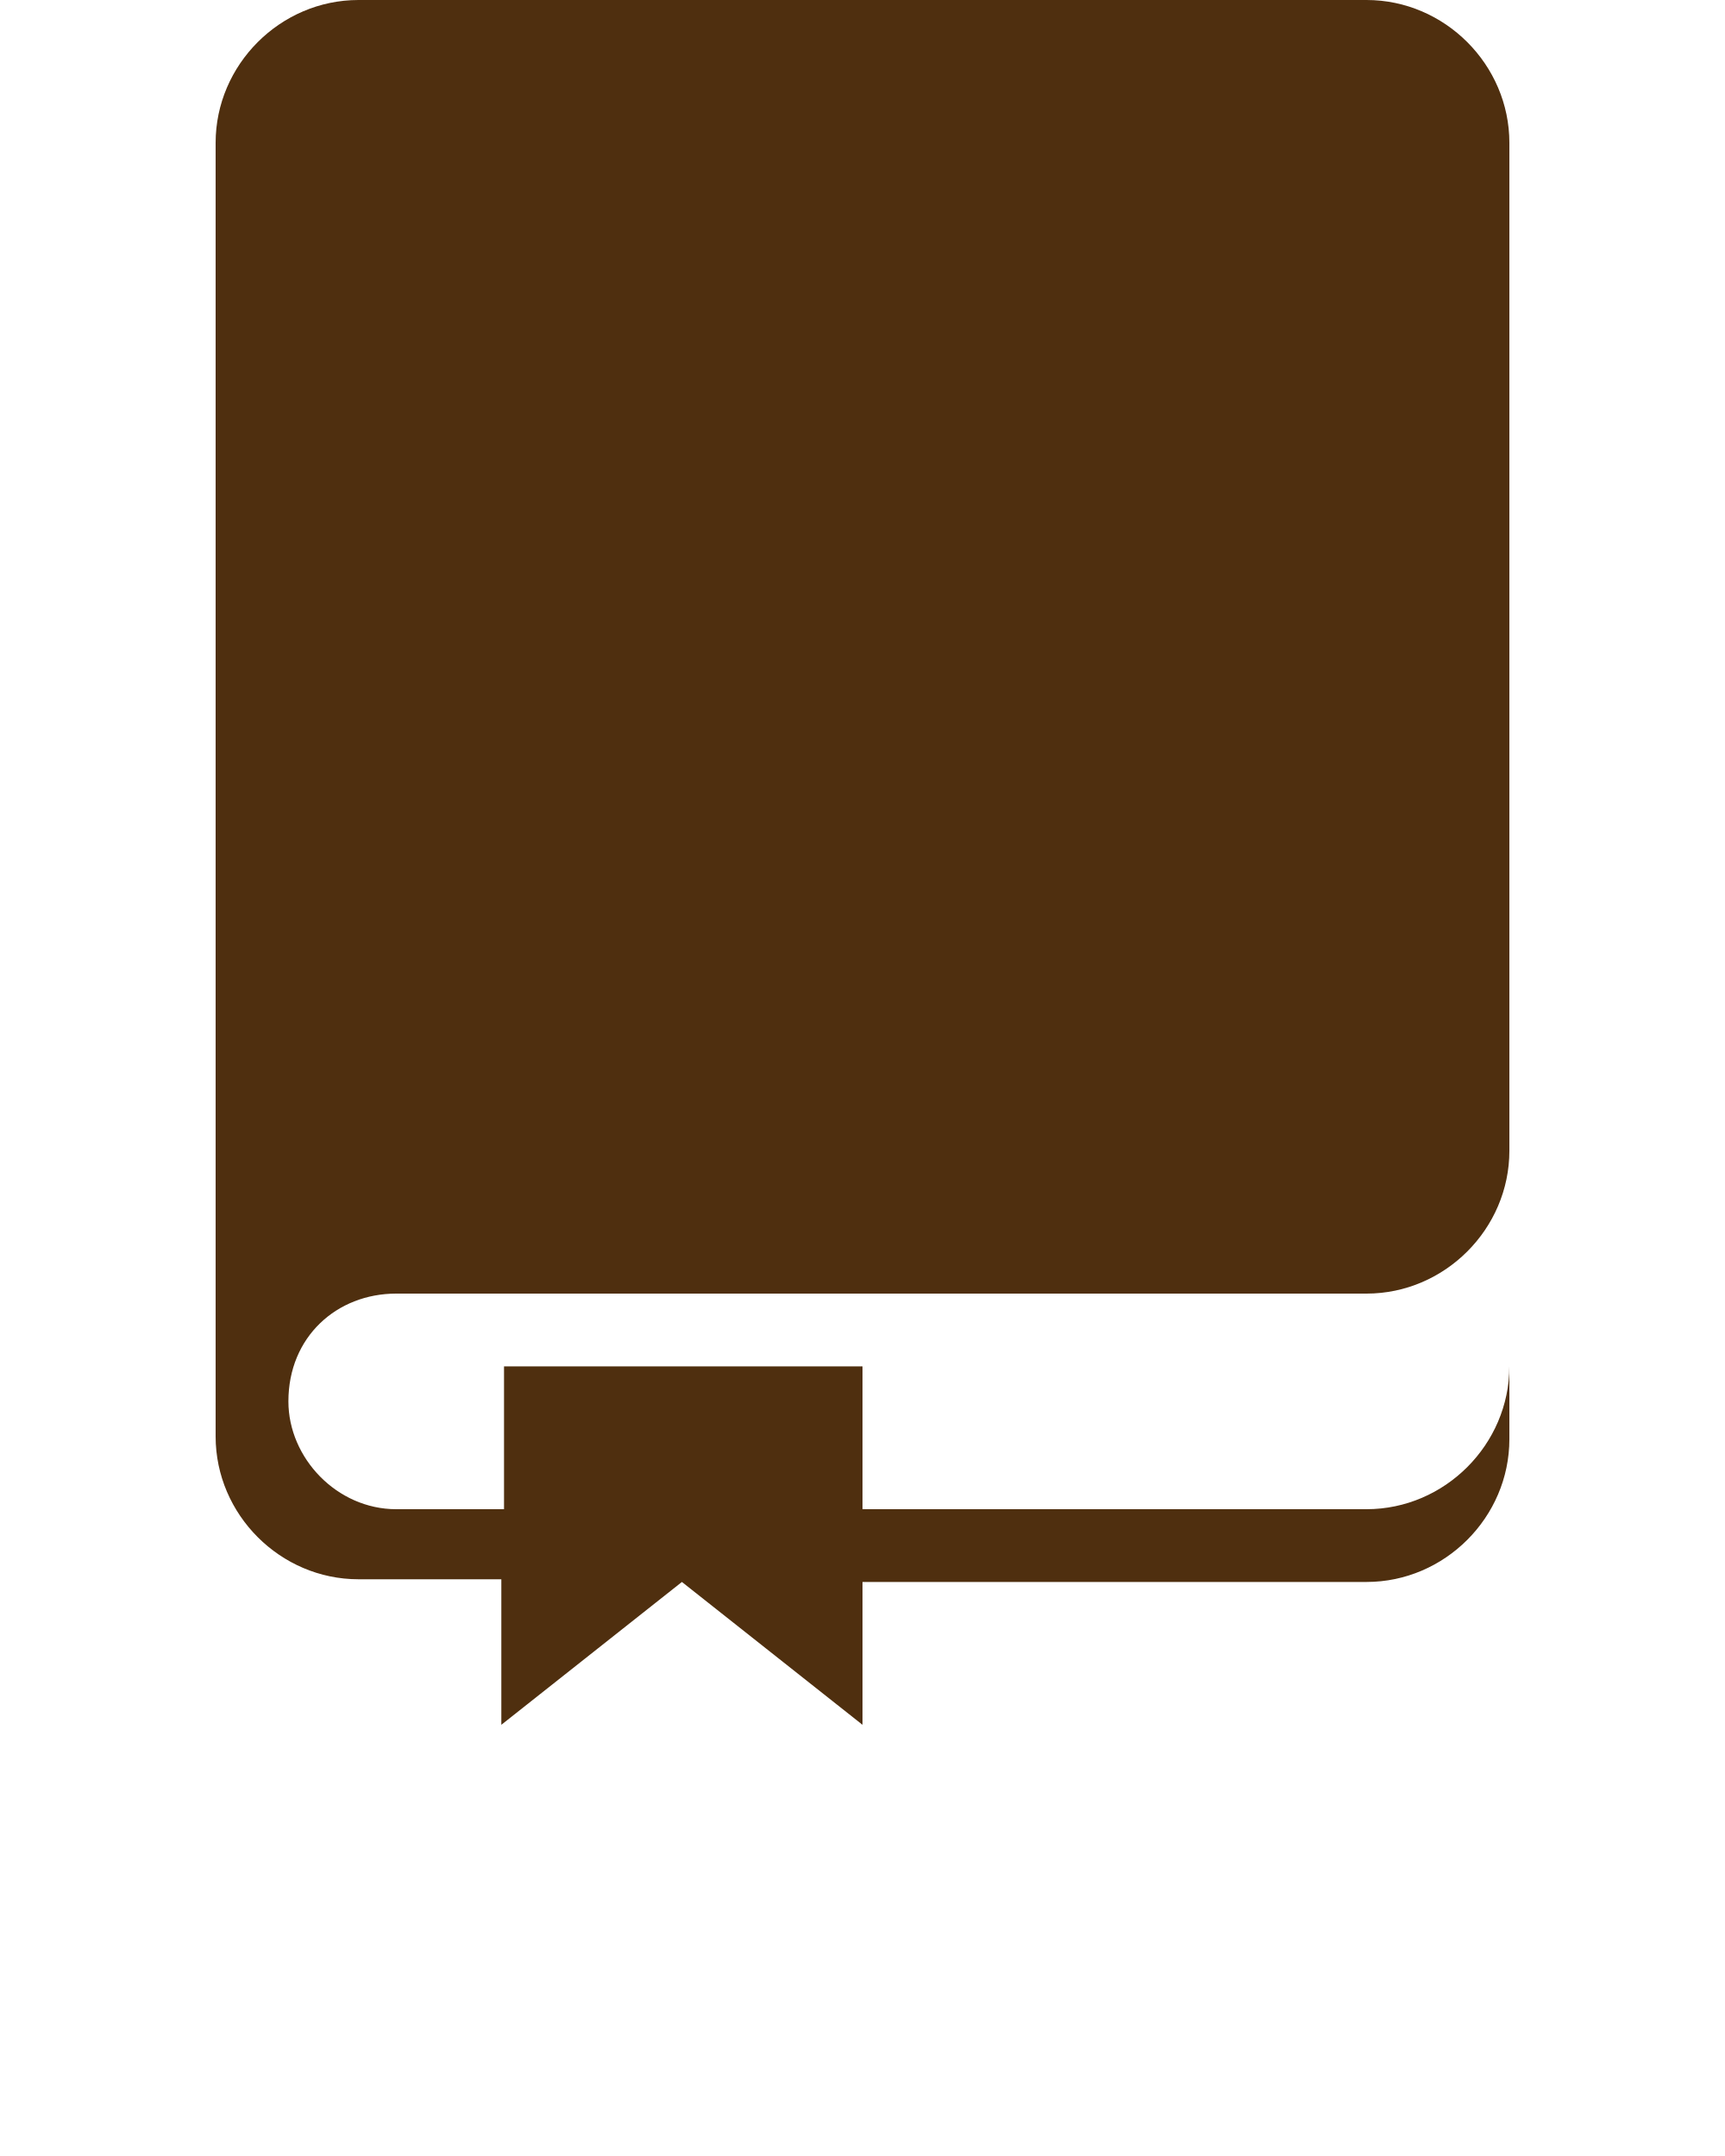
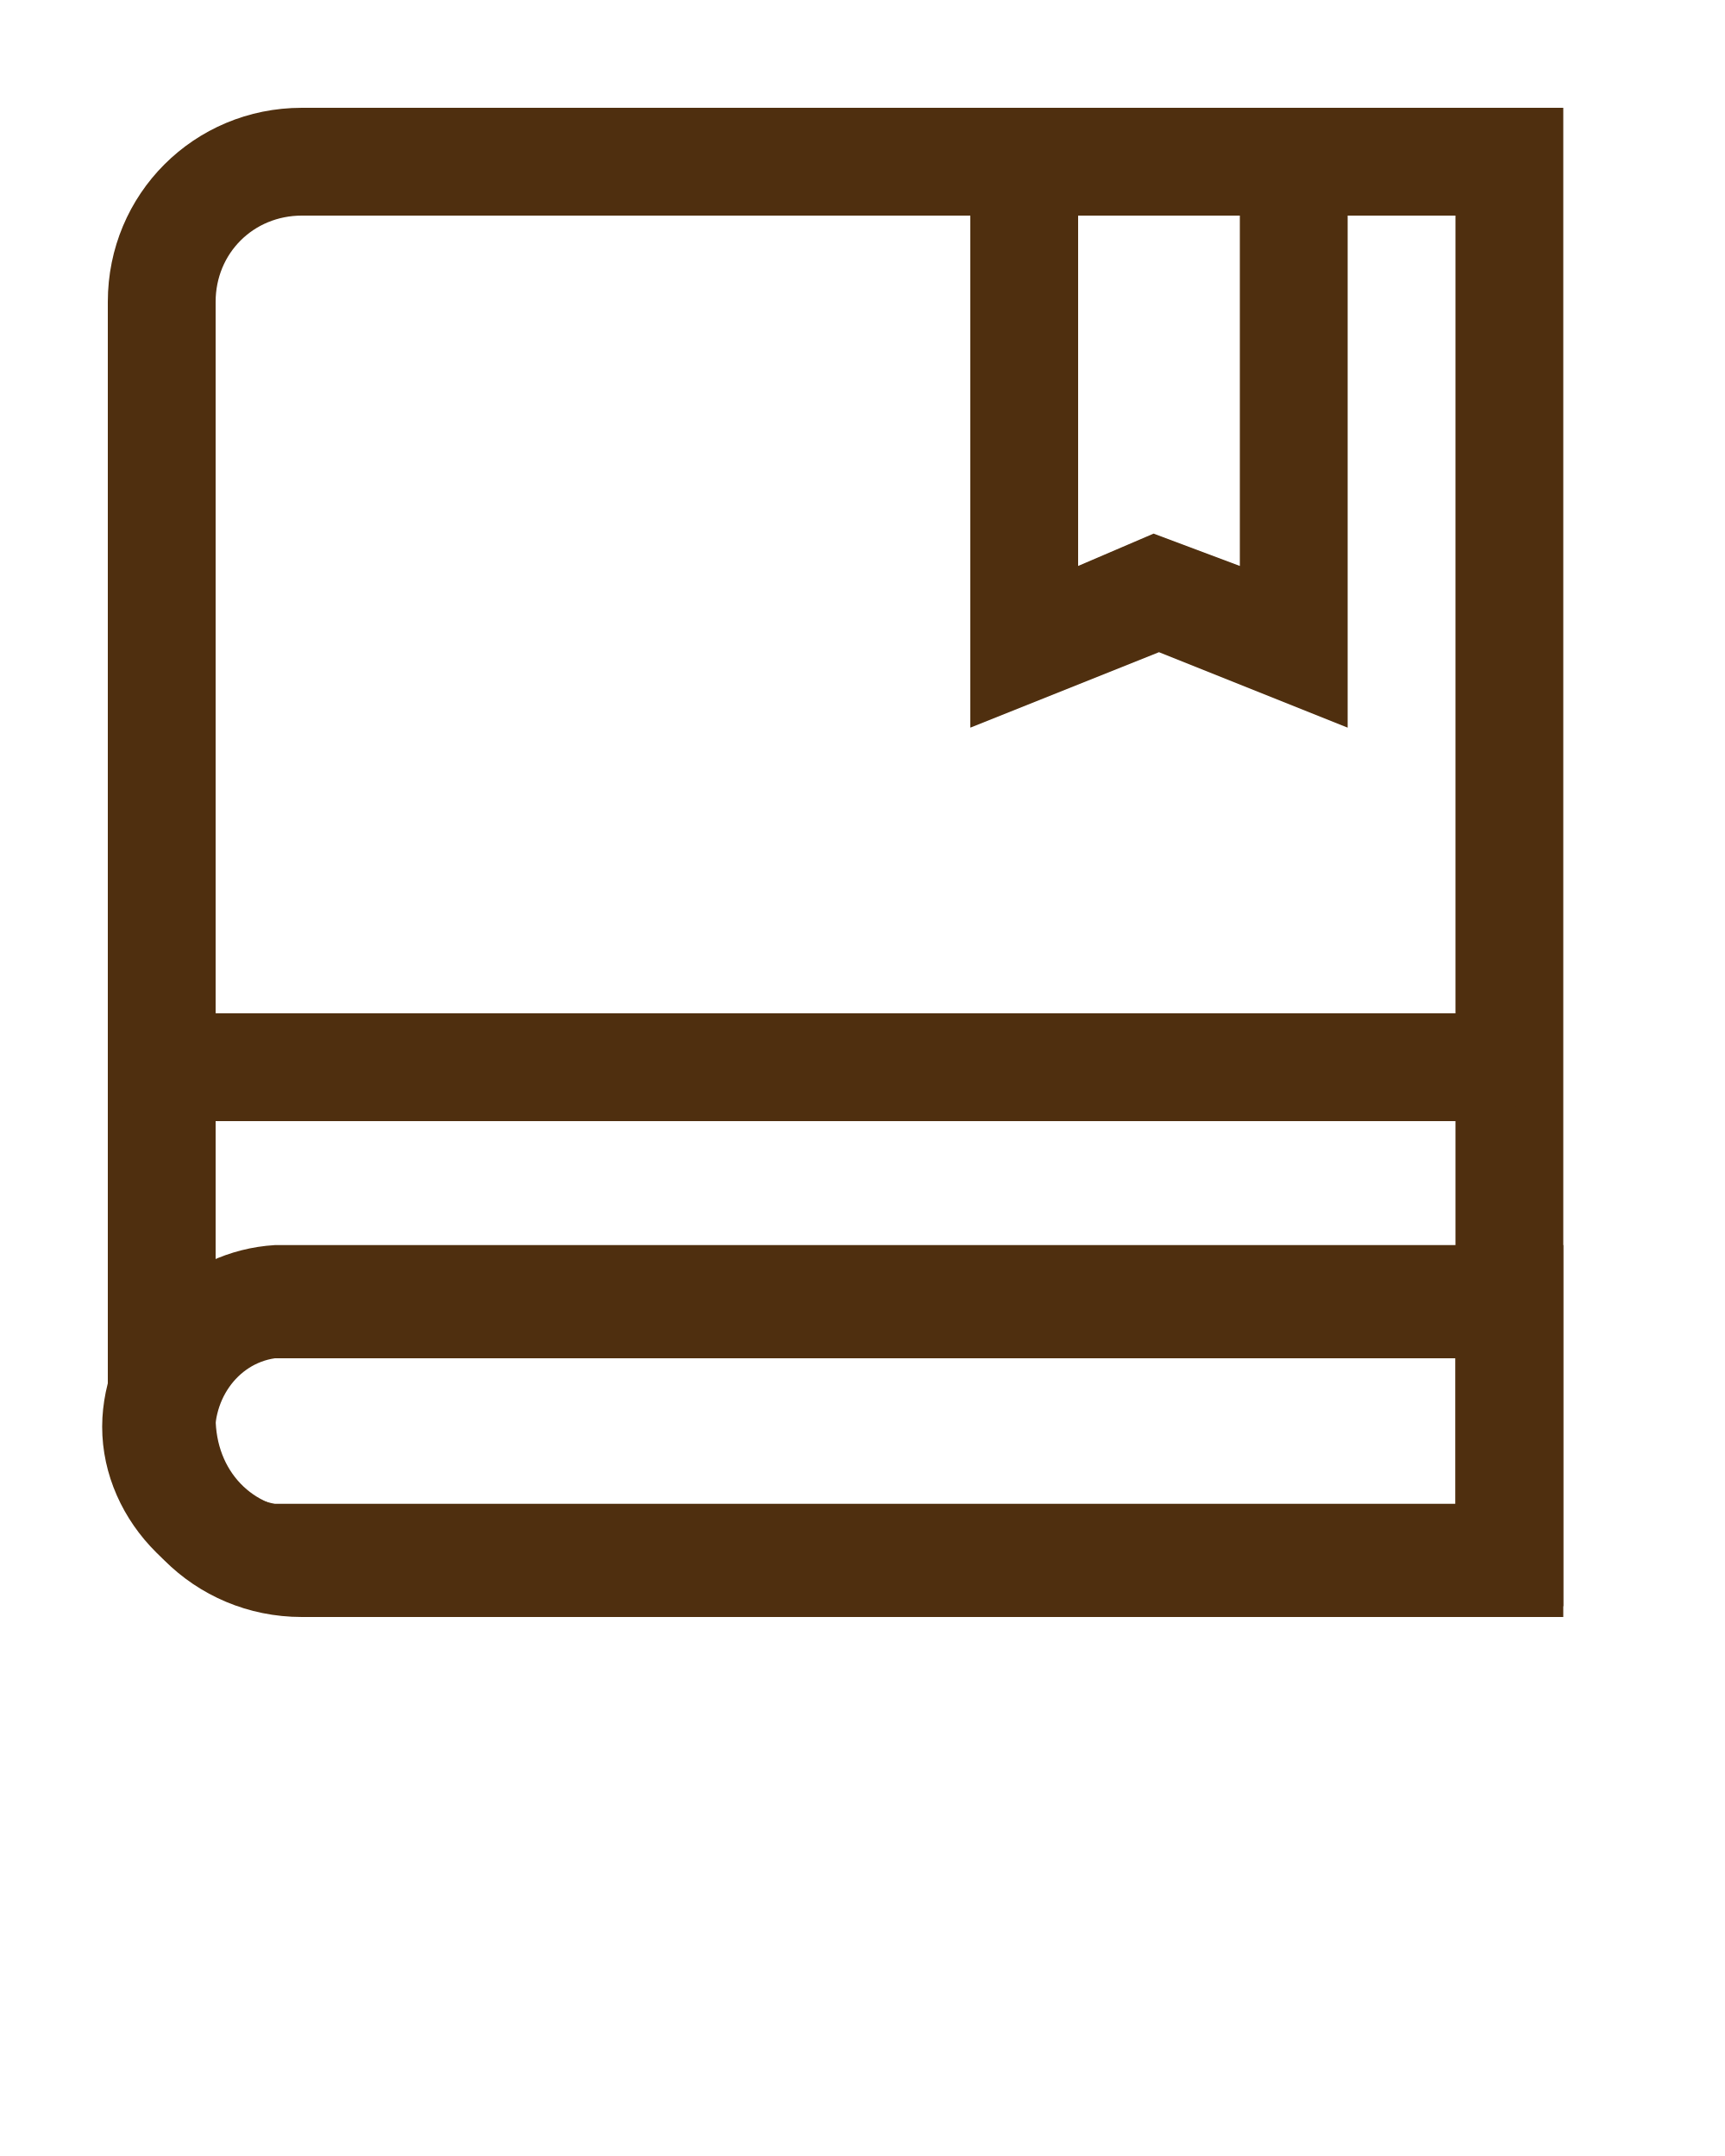
- <svg xmlns="http://www.w3.org/2000/svg" version="1.1" id="Layer_1" x="0px" y="0px" viewBox="0 0 64 80" style="enable-background:new 0 0 64 80;" xml:space="preserve">
+ <svg xmlns="http://www.w3.org/2000/svg" version="1.1" id="Layer_1" x="0px" y="0px" viewBox="0 0 32 40" style="enable-background:new 0 0 32 40;" xml:space="preserve">
  <style type="text/css">
	.st0{fill:#4F2F0F;}
</style>
-   <path class="st0" d="M13.3,0C10.4,0,8,2.4,8,5.3v48c0,2.9,2.4,5.3,5.3,5.3h5.3V64l6.7-5.3L32,64v-5.3h18.7c2.9,0,5.3-2.4,5.3-5.3  v-2.7c0,2.9-2.4,5.3-5.3,5.3H32v-5.3H18.7V56h-4c-2.2,0-4-1.9-4-4c0-2.4,1.8-4,4-4h36c2.9,0,5.3-2.4,5.3-5.3V5.3  C56,2.4,53.6,0,50.7,0H13.3L13.3,0z" />
+   <g>
+     <path class="st0" d="M29,30H5.6c-2,0-3.6-1.6-3.6-3.6V5.6C2,3.6,3.6,2,5.6,2H29V30z M5.6,4C4.7,4,4,4.7,4,5.6v20.7   C4,27.3,4.7,28,5.6,28H27V4H5.6z" />
+     <path class="st0" d="M29,29.8H5.1c-1.8-0.1-3.3-1.7-3.2-3.5c0.1-1.7,1.5-3.1,3.2-3.2H29V29.8z M5.1,25.2C4.4,25.3,3.9,26,4,26.8   c0.1,0.5,0.5,1,1.1,1.1H27v-2.7H5.1z" />
+     <path class="st0" d="M18,13.5V2h7v11.5l-3.5-1.4L18,13.5z M21.4,9.9l1.6,0.6V4h-3v6.5L21.4,9.9z" />
+     <path class="st0" d="M27.4,20.8H3c-0.6,0-1-0.4-1-1s0.4-1,1-1h24.4c0.6,0,1,0.4,1,1S28,20.8,27.4,20.8z" />
+   </g>
</svg>
